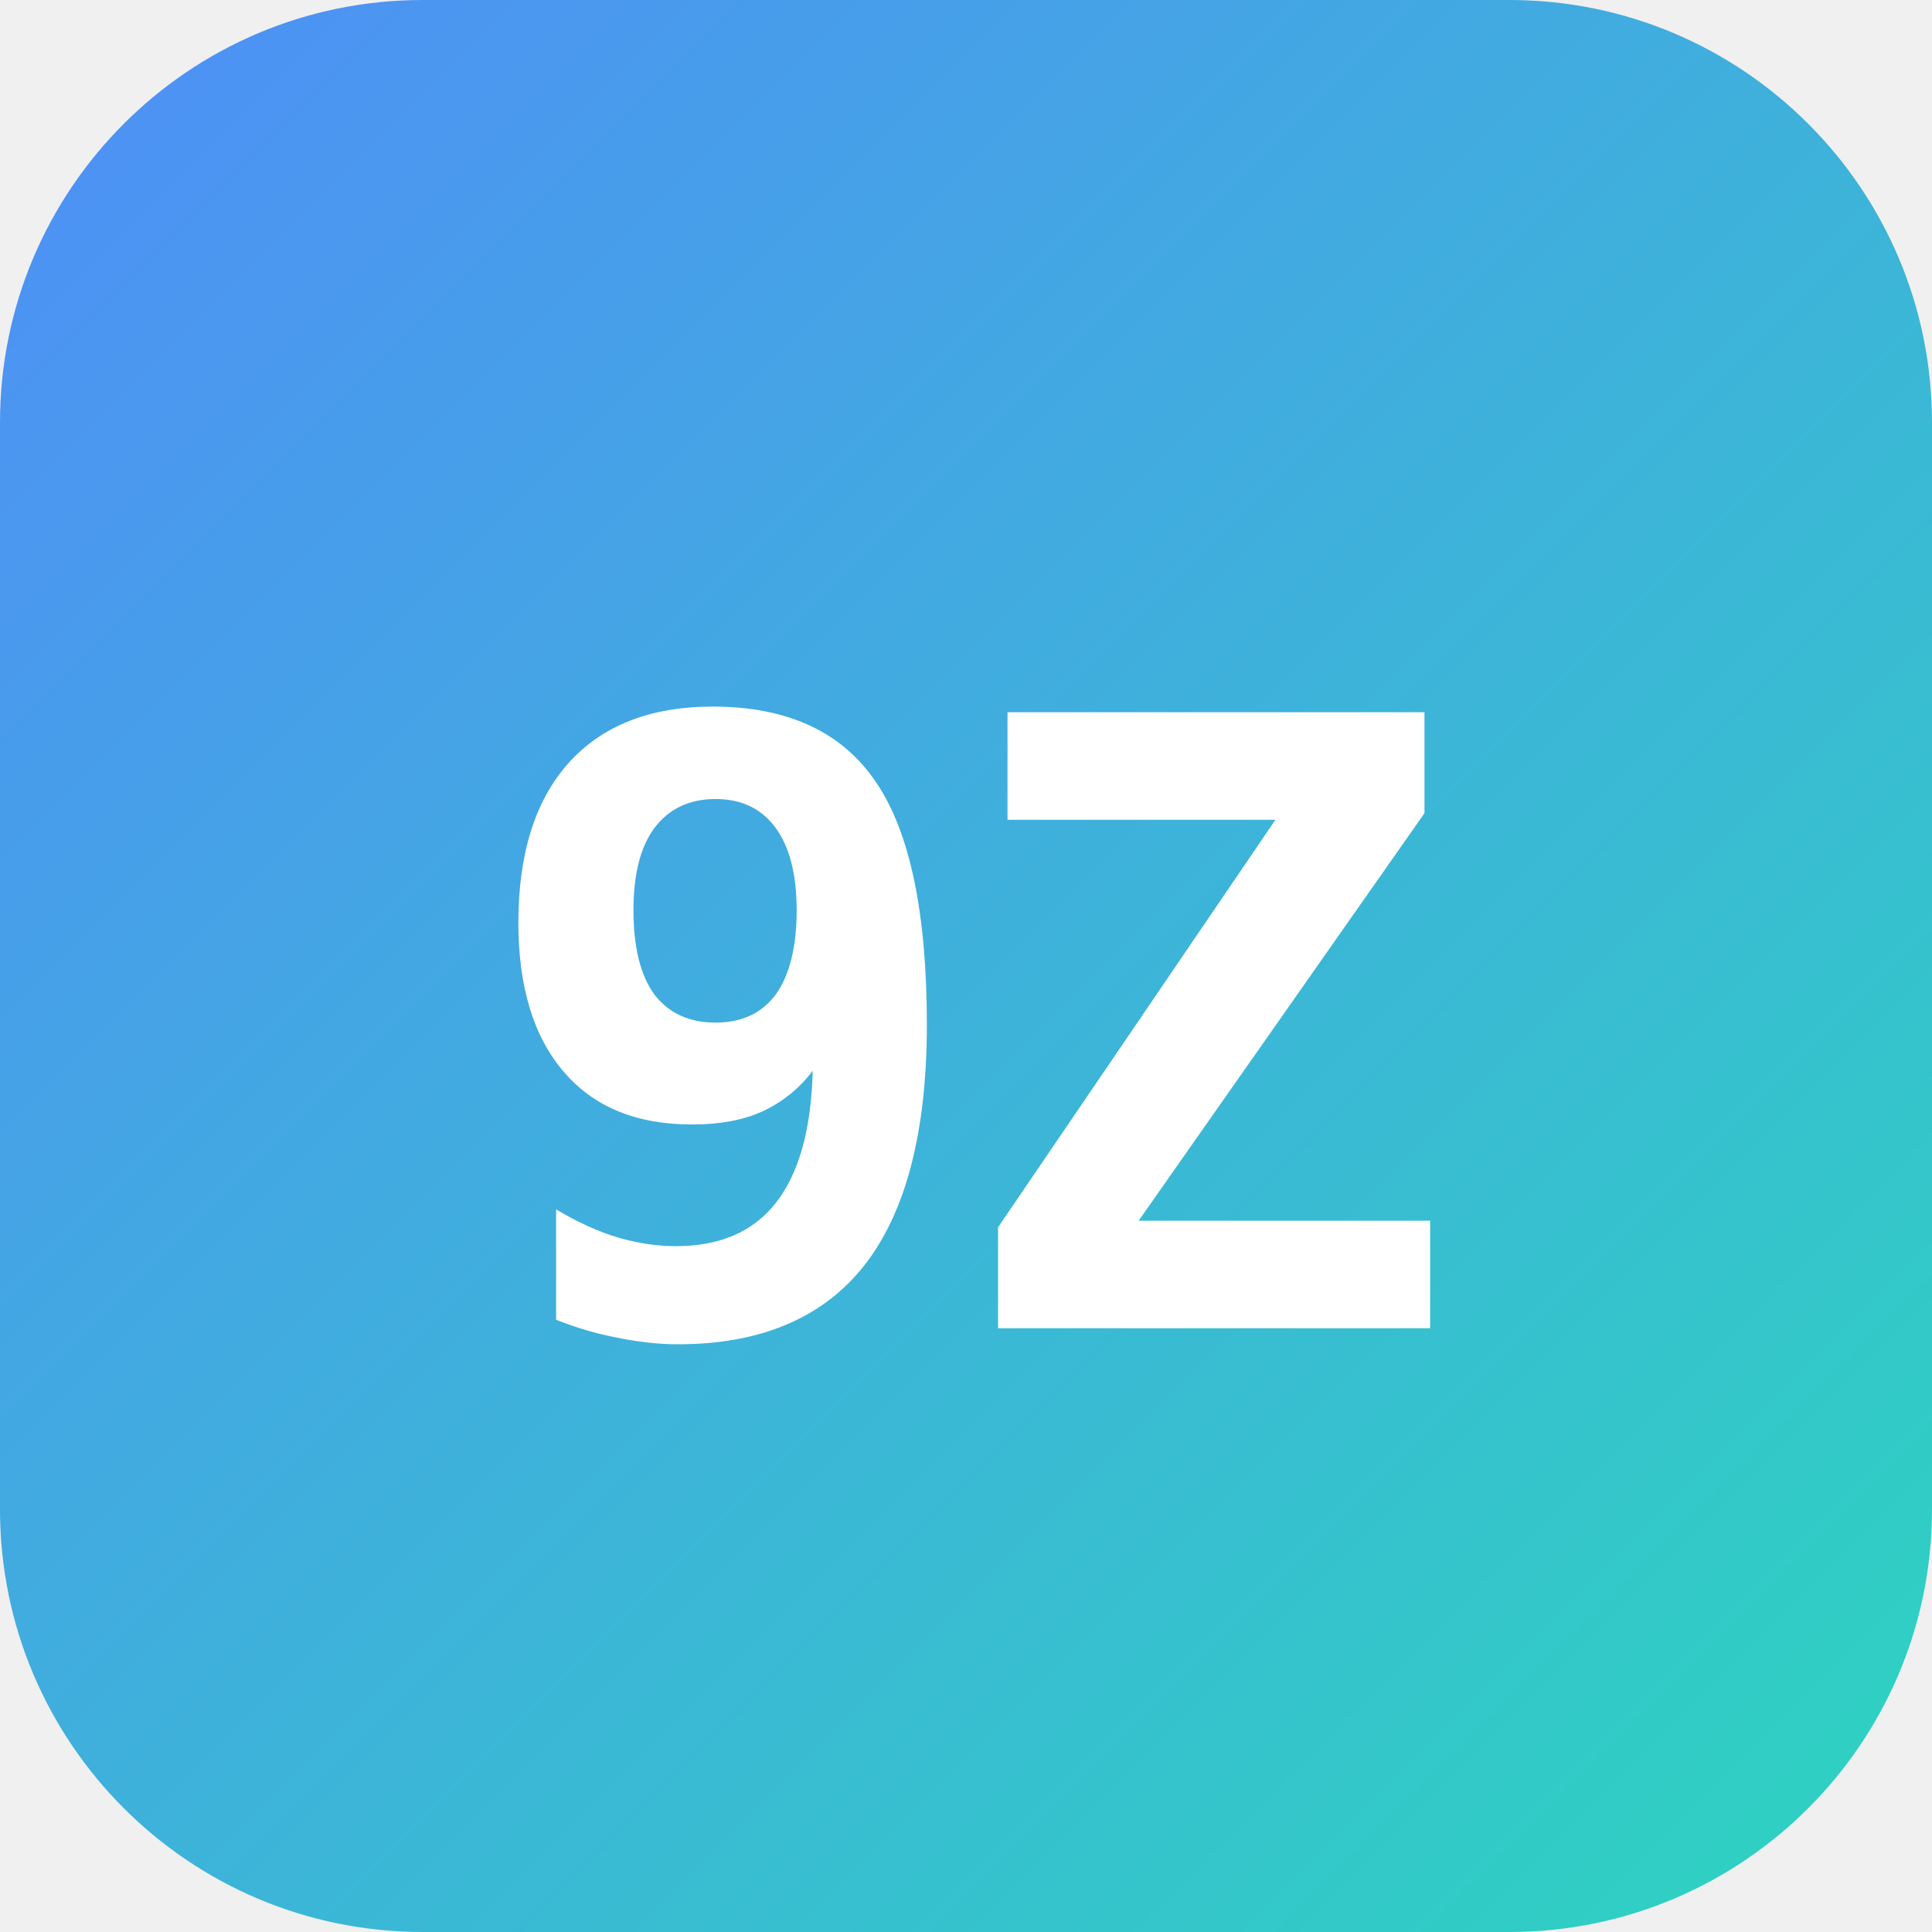
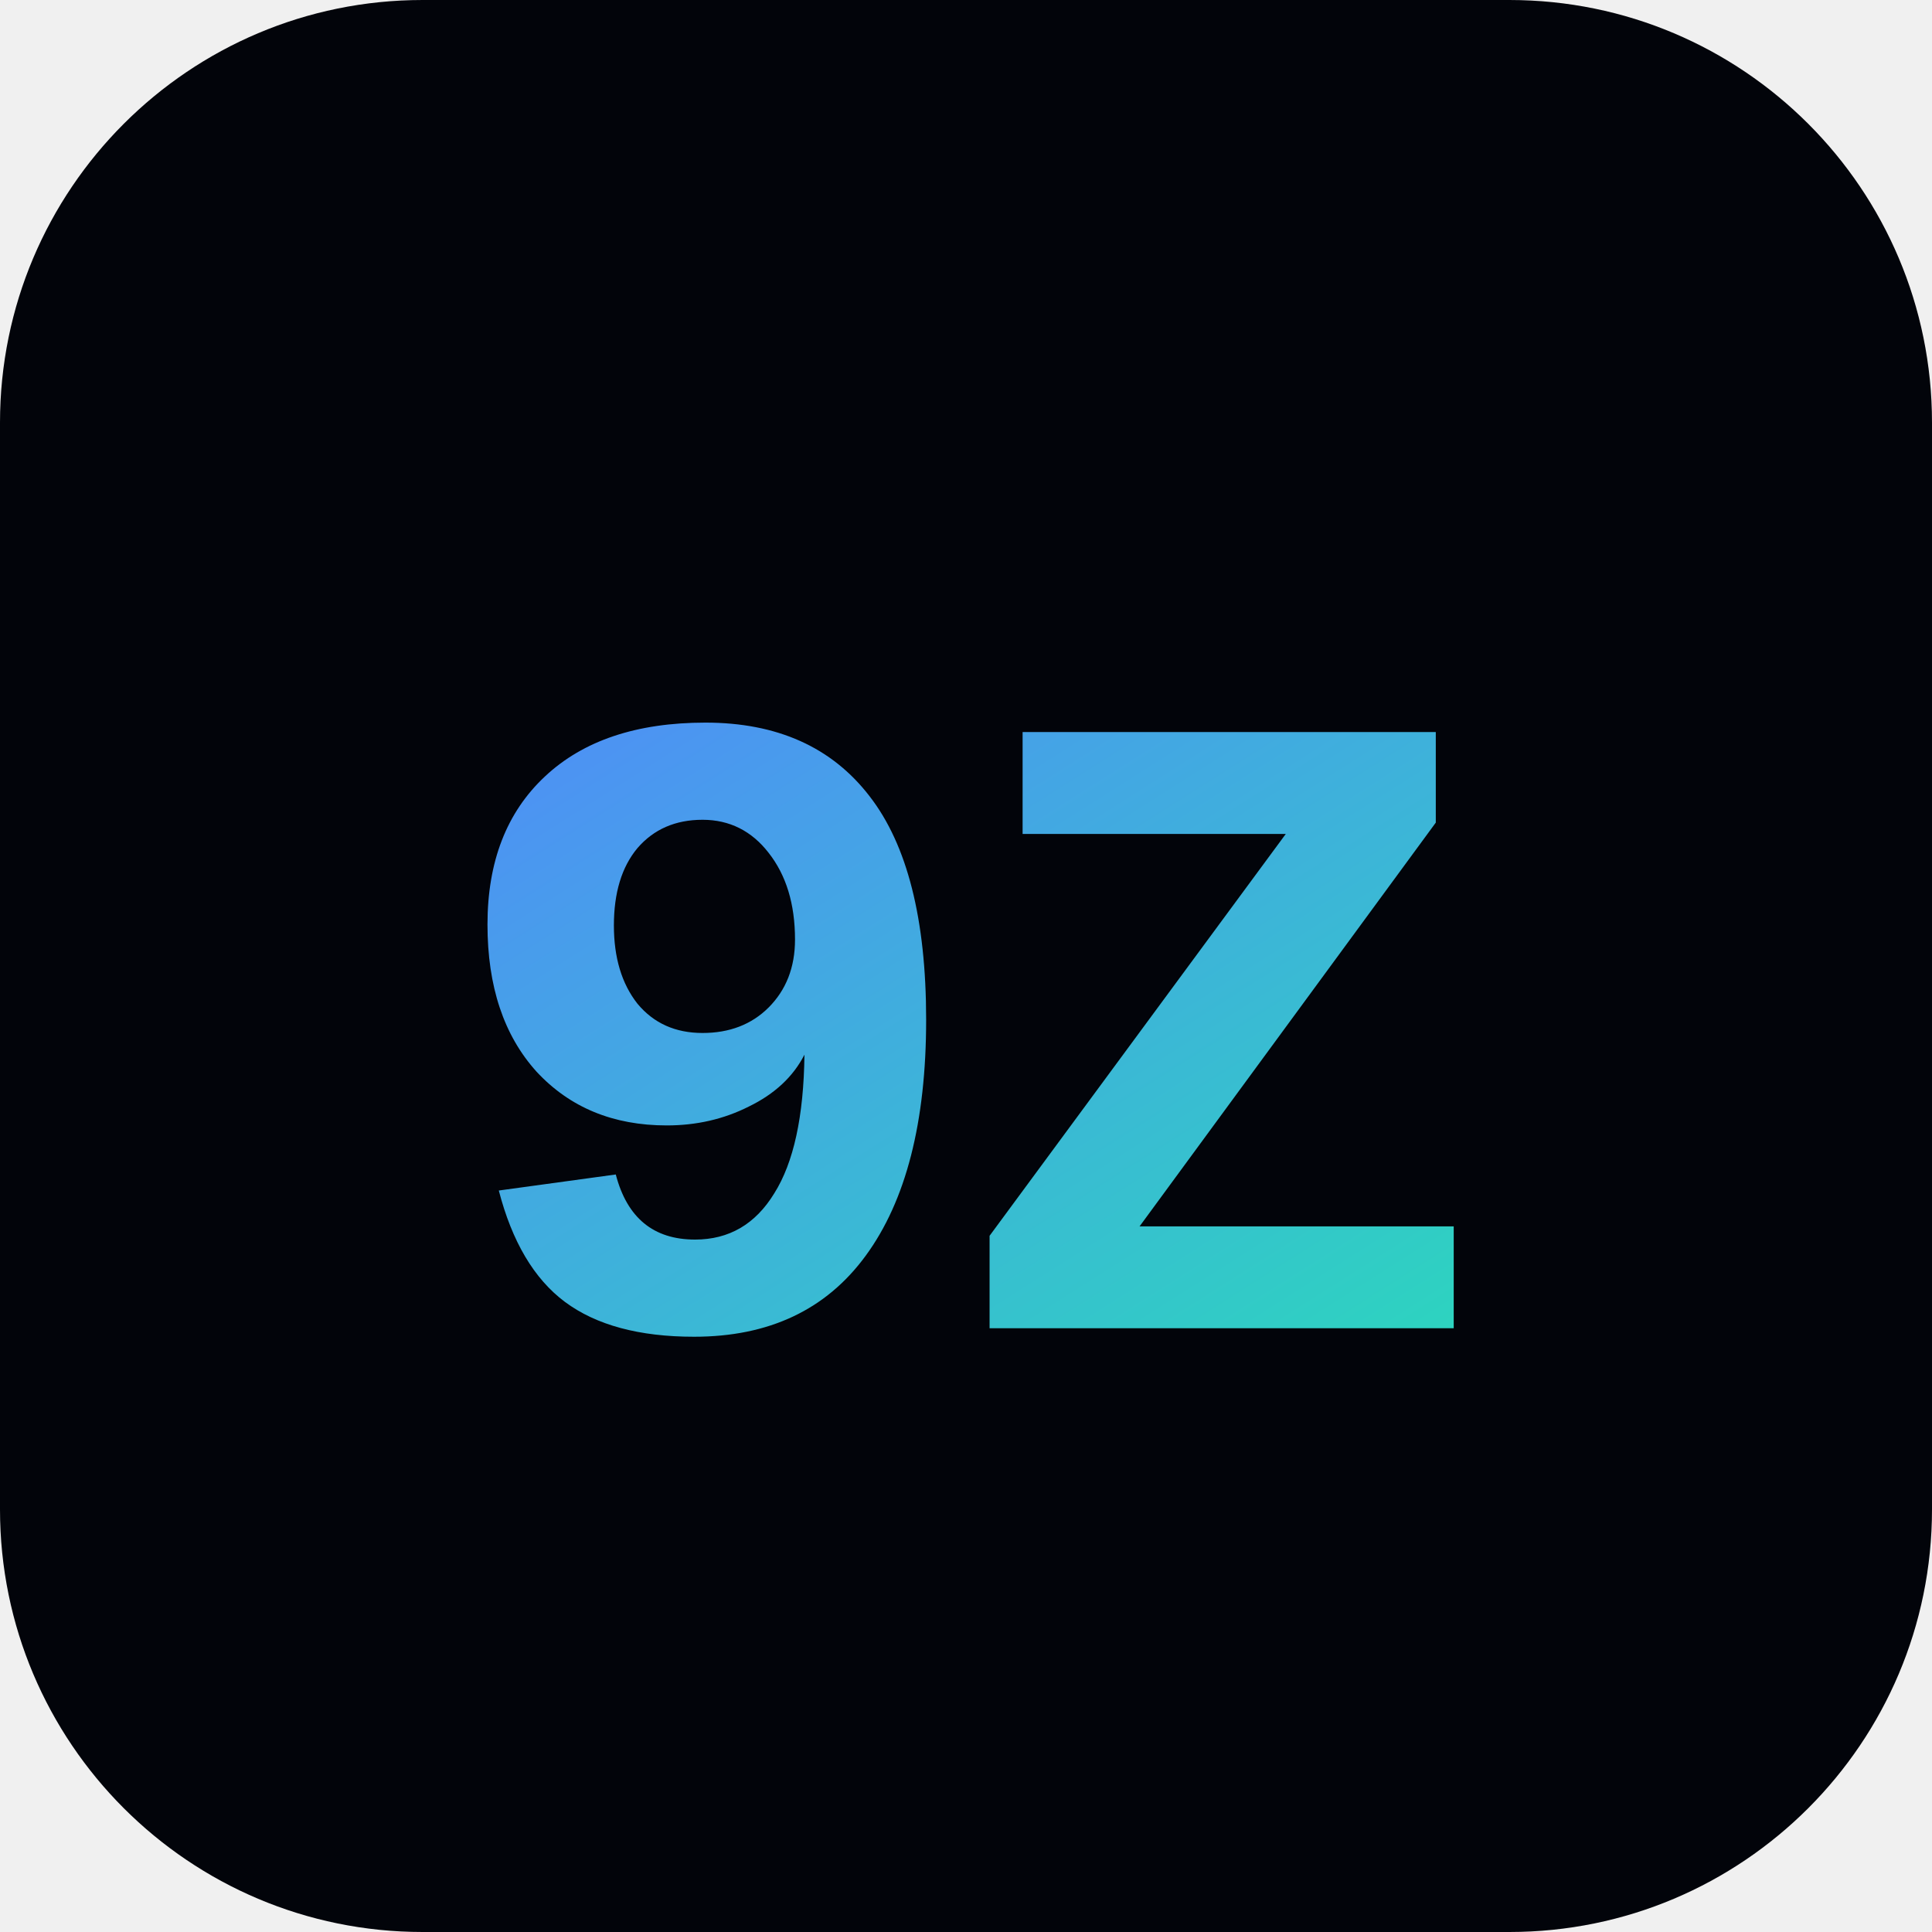
<svg xmlns="http://www.w3.org/2000/svg" viewBox="0 0 32 32">
  <defs>
-     <linearGradient id="g" x1="0" y1="0" x2="32" y2="32" gradientUnits="userSpaceOnUse">
+     <linearGradient id="g" x1="0%" y1="0%" x2="100%" y2="100%">
      <stop offset="0%" stop-color="#4F8EF7" />
      <stop offset="100%" stop-color="#2DD4BF" />
    </linearGradient>
  </defs>
-   <rect width="32" height="32" rx="7" fill="url(#g)" />
-   <text x="16" y="22" text-anchor="middle" font-family="'DM Mono',monospace,ui-monospace" font-weight="800" font-size="14" fill="#ffffff" letter-spacing="-0.5">9Z</text>
+   <rect width="32" height="32" rx="7" fill="#02040A" />
+   <text x="16" y="22" text-anchor="middle" font-family="'DM Mono','Courier New',monospace" font-size="15" font-weight="700" letter-spacing="-0.5" fill="url(#g)">9Z</text>
</svg>
